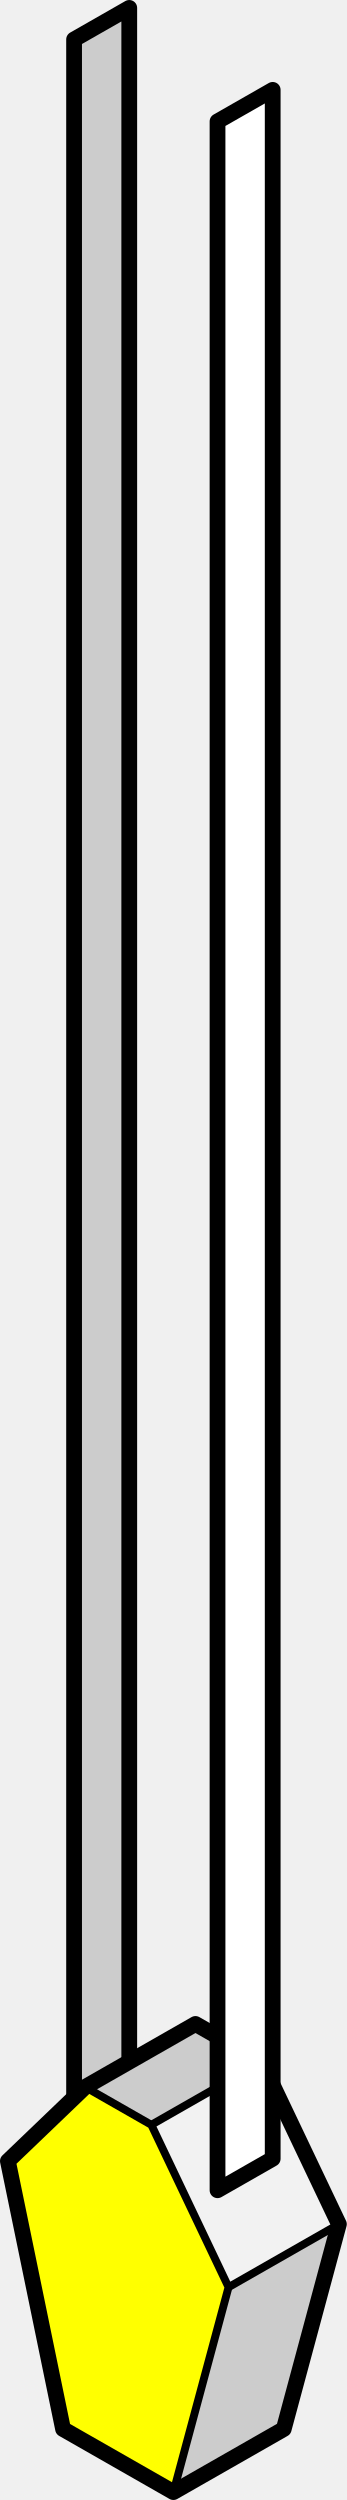
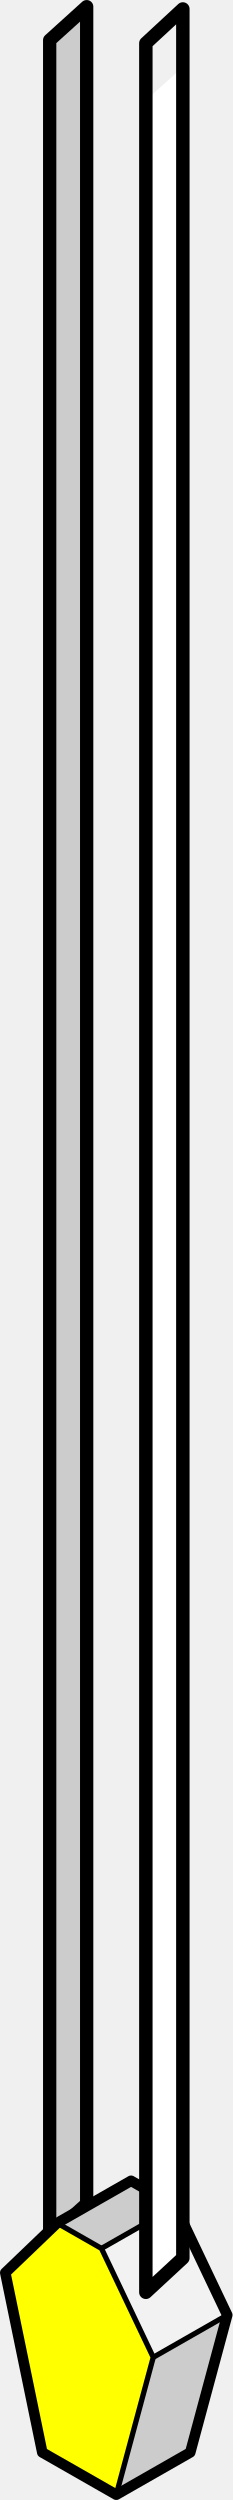
- <svg xmlns="http://www.w3.org/2000/svg" id="scene" width="29.333" height="211.467" viewBox="0 0 8.8 63.44" version="1.1">
+ <svg xmlns="http://www.w3.org/2000/svg" id="scene" width="29.333" height="315.383" viewBox="0 0 8.8 94.615" version="1.1">
  <defs id="defs29" />
-   <path fill="rgb(204, 204, 204" d="M 1.88,53.5 3.28,52.7 3.28,0.2 1.88,1" id="path3" />
-   <path d="M 1.88,53.5 3.28,52.7 3.28,0.2 1.88,1 z" id="path5" style="fill:none;stroke:#000000;stroke-width:0.4;stroke-linejoin:round" />
-   <path d="m 1.6,61.64 2.8,1.6 1.4,-5.2 L 3.84,53.92 2.16,52.96 0.2,54.84" id="path7" style="fill:#ffff00" />
-   <path d="m 4.4,63.24 2.8,-1.6 1.4,-5.2 -2.8,1.6" id="path9" style="fill:#cccccc" />
-   <path d="m 5.8,58.04 2.8,-1.6 -1.96,-4.12 -2.8,1.6" id="path11" style="fill:#f2f2f2" />
-   <path d="m 3.84,53.92 2.8,-1.6 -1.68,-0.96 -2.8,1.6" id="path13" style="fill:#cccccc" />
-   <path d="m 5.8,58.04 2.8,-1.6" id="path15" style="fill:none;stroke:#000000;stroke-width:0.2;stroke-linejoin:round" />
-   <path d="m 3.84,53.92 2.8,-1.6" id="path17" style="fill:none;stroke:#000000;stroke-width:0.2;stroke-linejoin:round" />
-   <path d="M 4.4,63.24 5.8,58.04 3.84,53.92 2.16,52.96" id="path19" style="fill:none;stroke:#000000;stroke-width:0.2;stroke-linejoin:round" />
-   <path d="m 1.6,61.64 2.8,1.6 2.8,-1.6 1.4,-5.2 -1.96,-4.12 -1.68,-0.96 -2.8,1.6 -1.96,1.88 z" id="path21" style="fill:none;stroke:#000000;stroke-width:0.4;stroke-linejoin:round" />
-   <path d="m 5.52,55.58 1.4,-0.8 0,-52.5 -1.4,0.8" id="path23" style="fill:#ffffff" />
-   <path d="m 5.52,55.58 1.4,-0.8 0,-52.5 -1.4,0.8 z" id="path25" style="fill:none;stroke:#000000;stroke-width:0.4;stroke-linejoin:round" />
+   <path d="m 1.88,84.675 1.4,-1.267 0,-83.156 -1.4,1.267 z" id="path5" style="fill:#cccccc;stroke:#000000;stroke-width:0.503;stroke-linejoin:round" />
+   <path d="m 1.6,92.815 2.8,1.6 1.4,-5.2 -1.96,-4.12 -1.68,-0.96 -1.96,1.88" id="path7" style="fill:#ffff00" />
+   <path d="m 4.4,94.415 2.8,-1.6 1.4,-5.2 -2.8,1.6" id="path9" style="fill:#cccccc" />
+   <path d="m 5.8,89.215 2.8,-1.6 -1.96,-4.12 -2.8,1.6" id="path11" style="fill:#f2f2f2" />
+   <path d="m 3.84,85.095 2.8,-1.6 -1.68,-0.96 -2.8,1.6" id="path13" style="fill:#cccccc" />
+   <path d="m 5.8,89.215 2.8,-1.6" id="path15" style="fill:none;stroke:#000000;stroke-width:0.2;stroke-linejoin:round" />
+   <path d="m 3.84,85.095 2.8,-1.6" id="path17" style="fill:none;stroke:#000000;stroke-width:0.2;stroke-linejoin:round" />
+   <path d="m 4.4,94.415 1.4,-5.2 -1.96,-4.12 -1.68,-0.96" id="path19" style="fill:none;stroke:#000000;stroke-width:0.2;stroke-linejoin:round" />
+   <path d="m 1.6,92.815 2.8,1.6 2.8,-1.6 1.4,-5.2 -1.96,-4.12 -1.68,-0.96 -2.8,1.6 -1.96,1.88 z" id="path21" style="fill:none;stroke:#000000;stroke-width:0.4;stroke-linejoin:round" />
+   <path d="m 5.52,86.755 1.4,-1.264 0,-82.957 -1.4,1.264" id="path23" style="fill:#ffffff" />
+   <path d="m 5.52,86.755 1.4,-1.297 0,-85.119 -1.4,1.297 z" id="path25" style="fill:none;stroke:#000000;stroke-width:0.509;stroke-linejoin:round" />
</svg>
